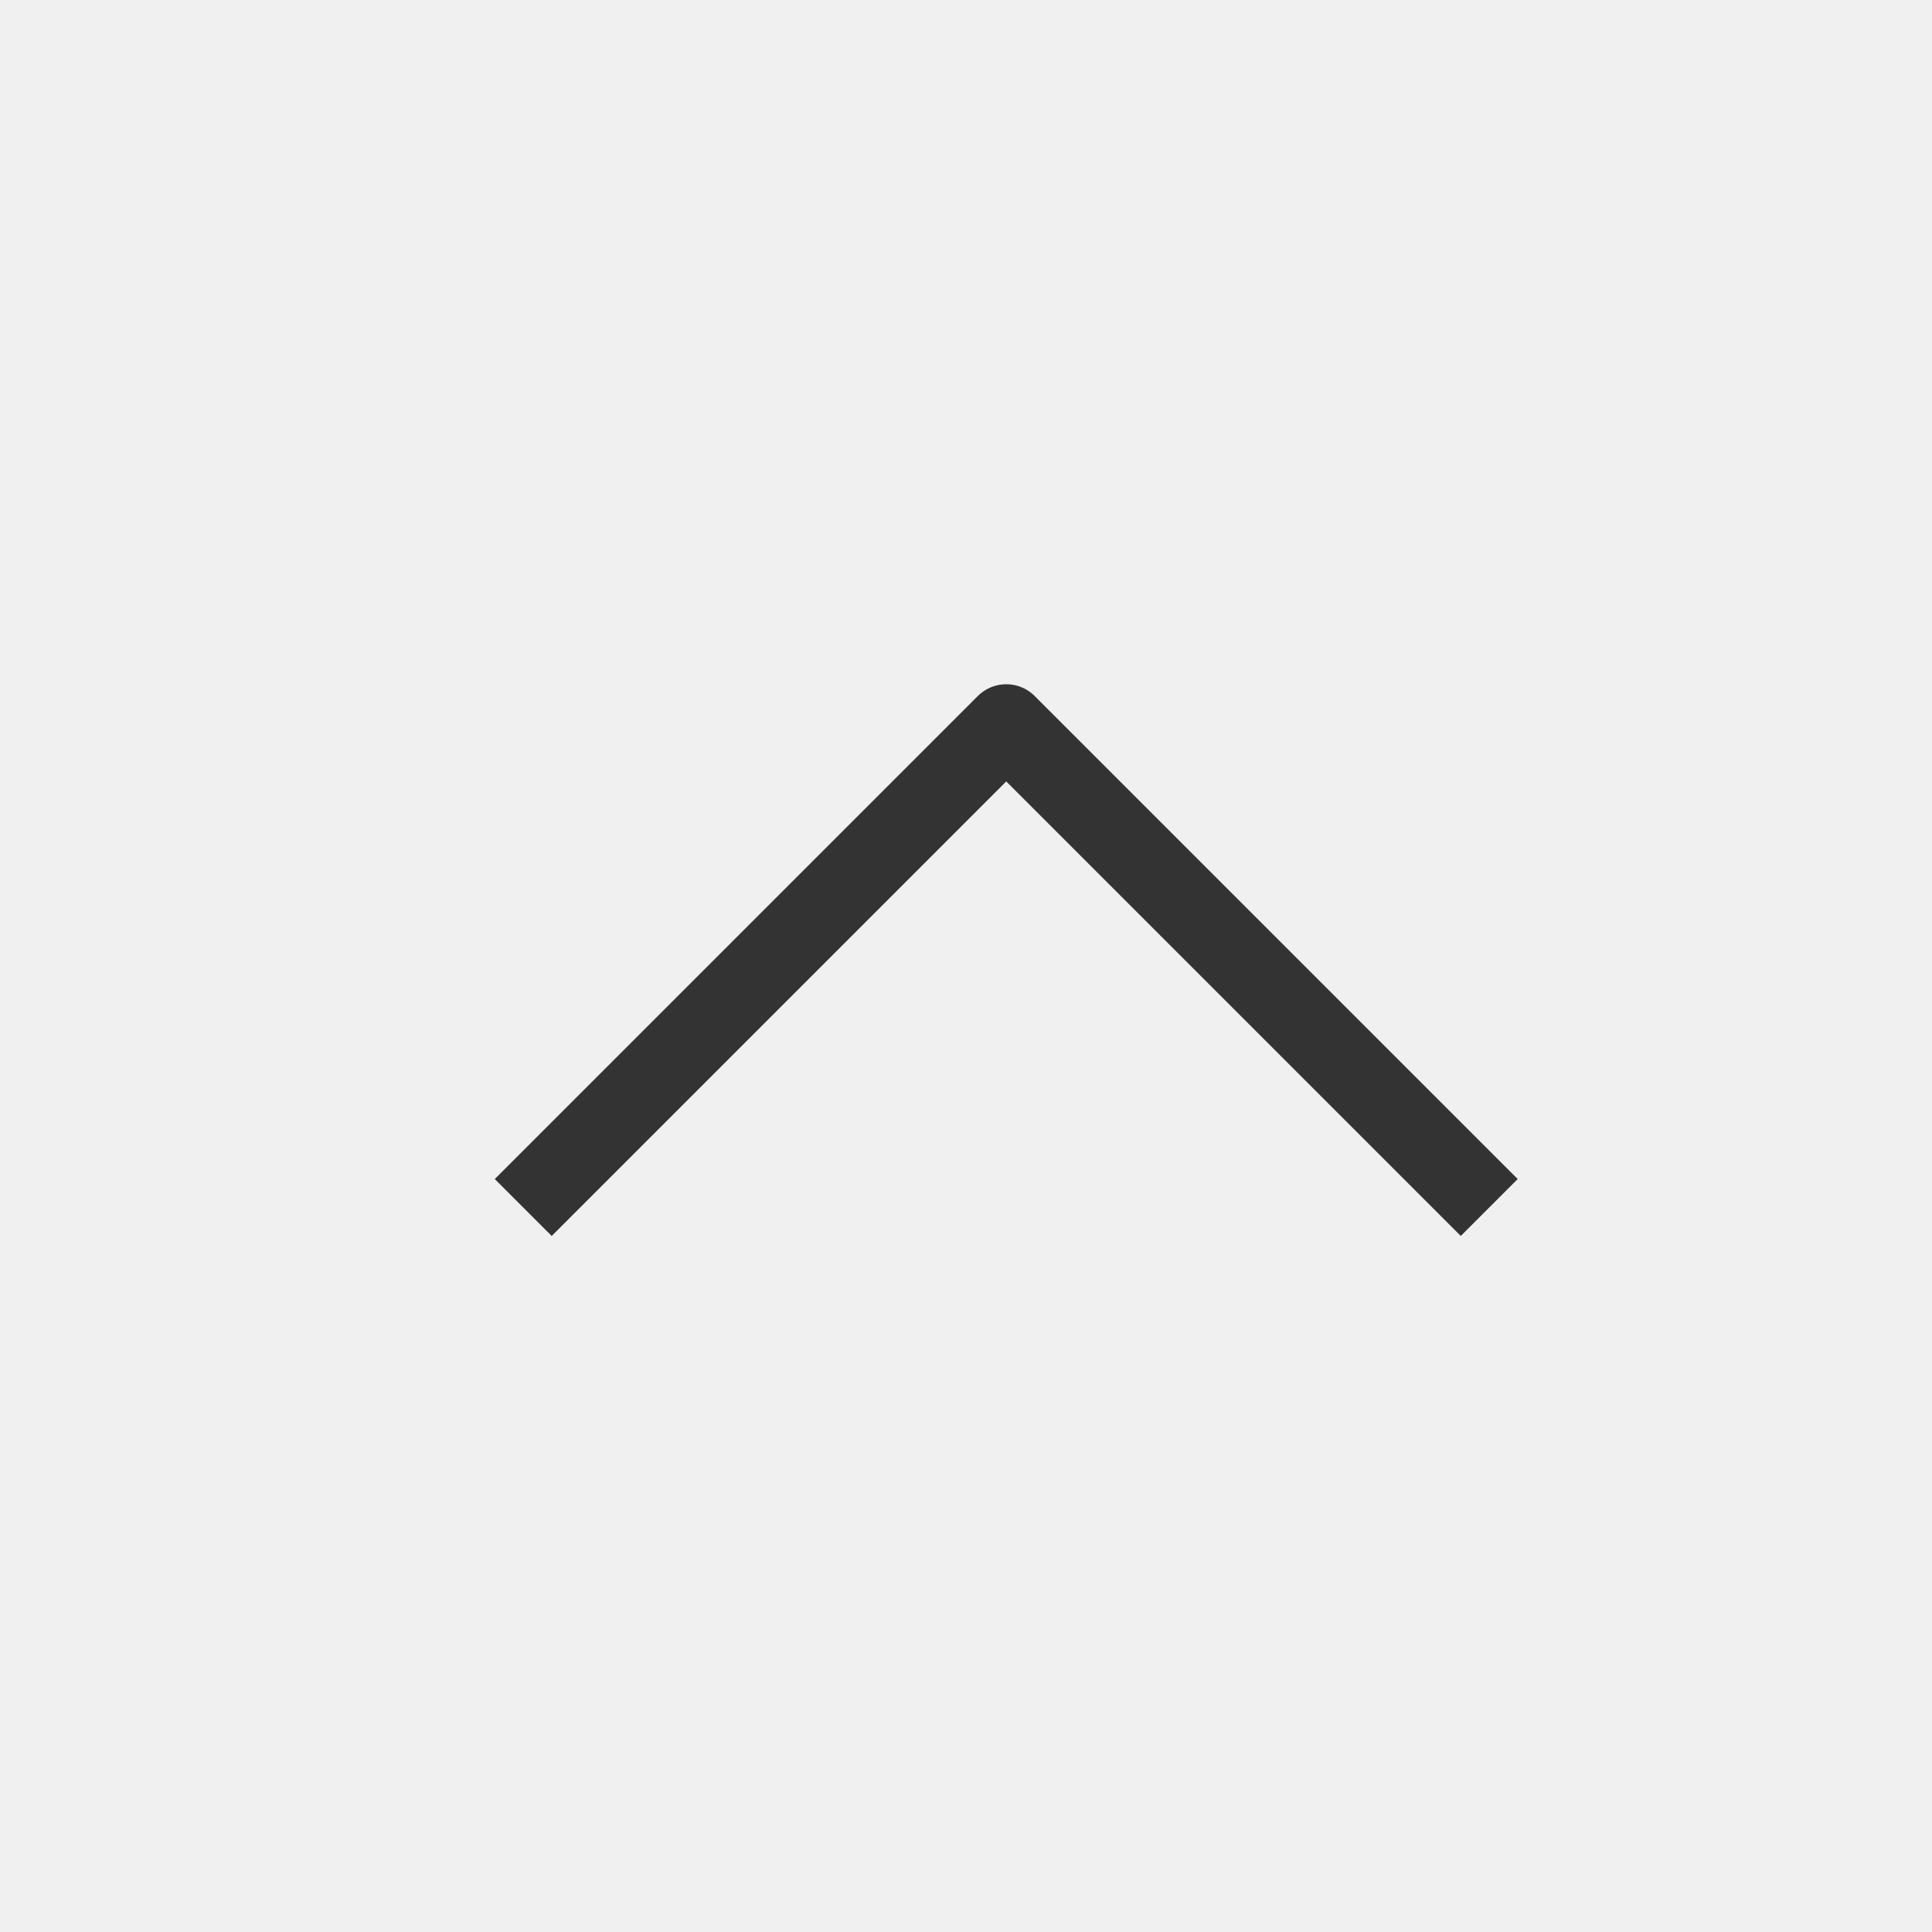
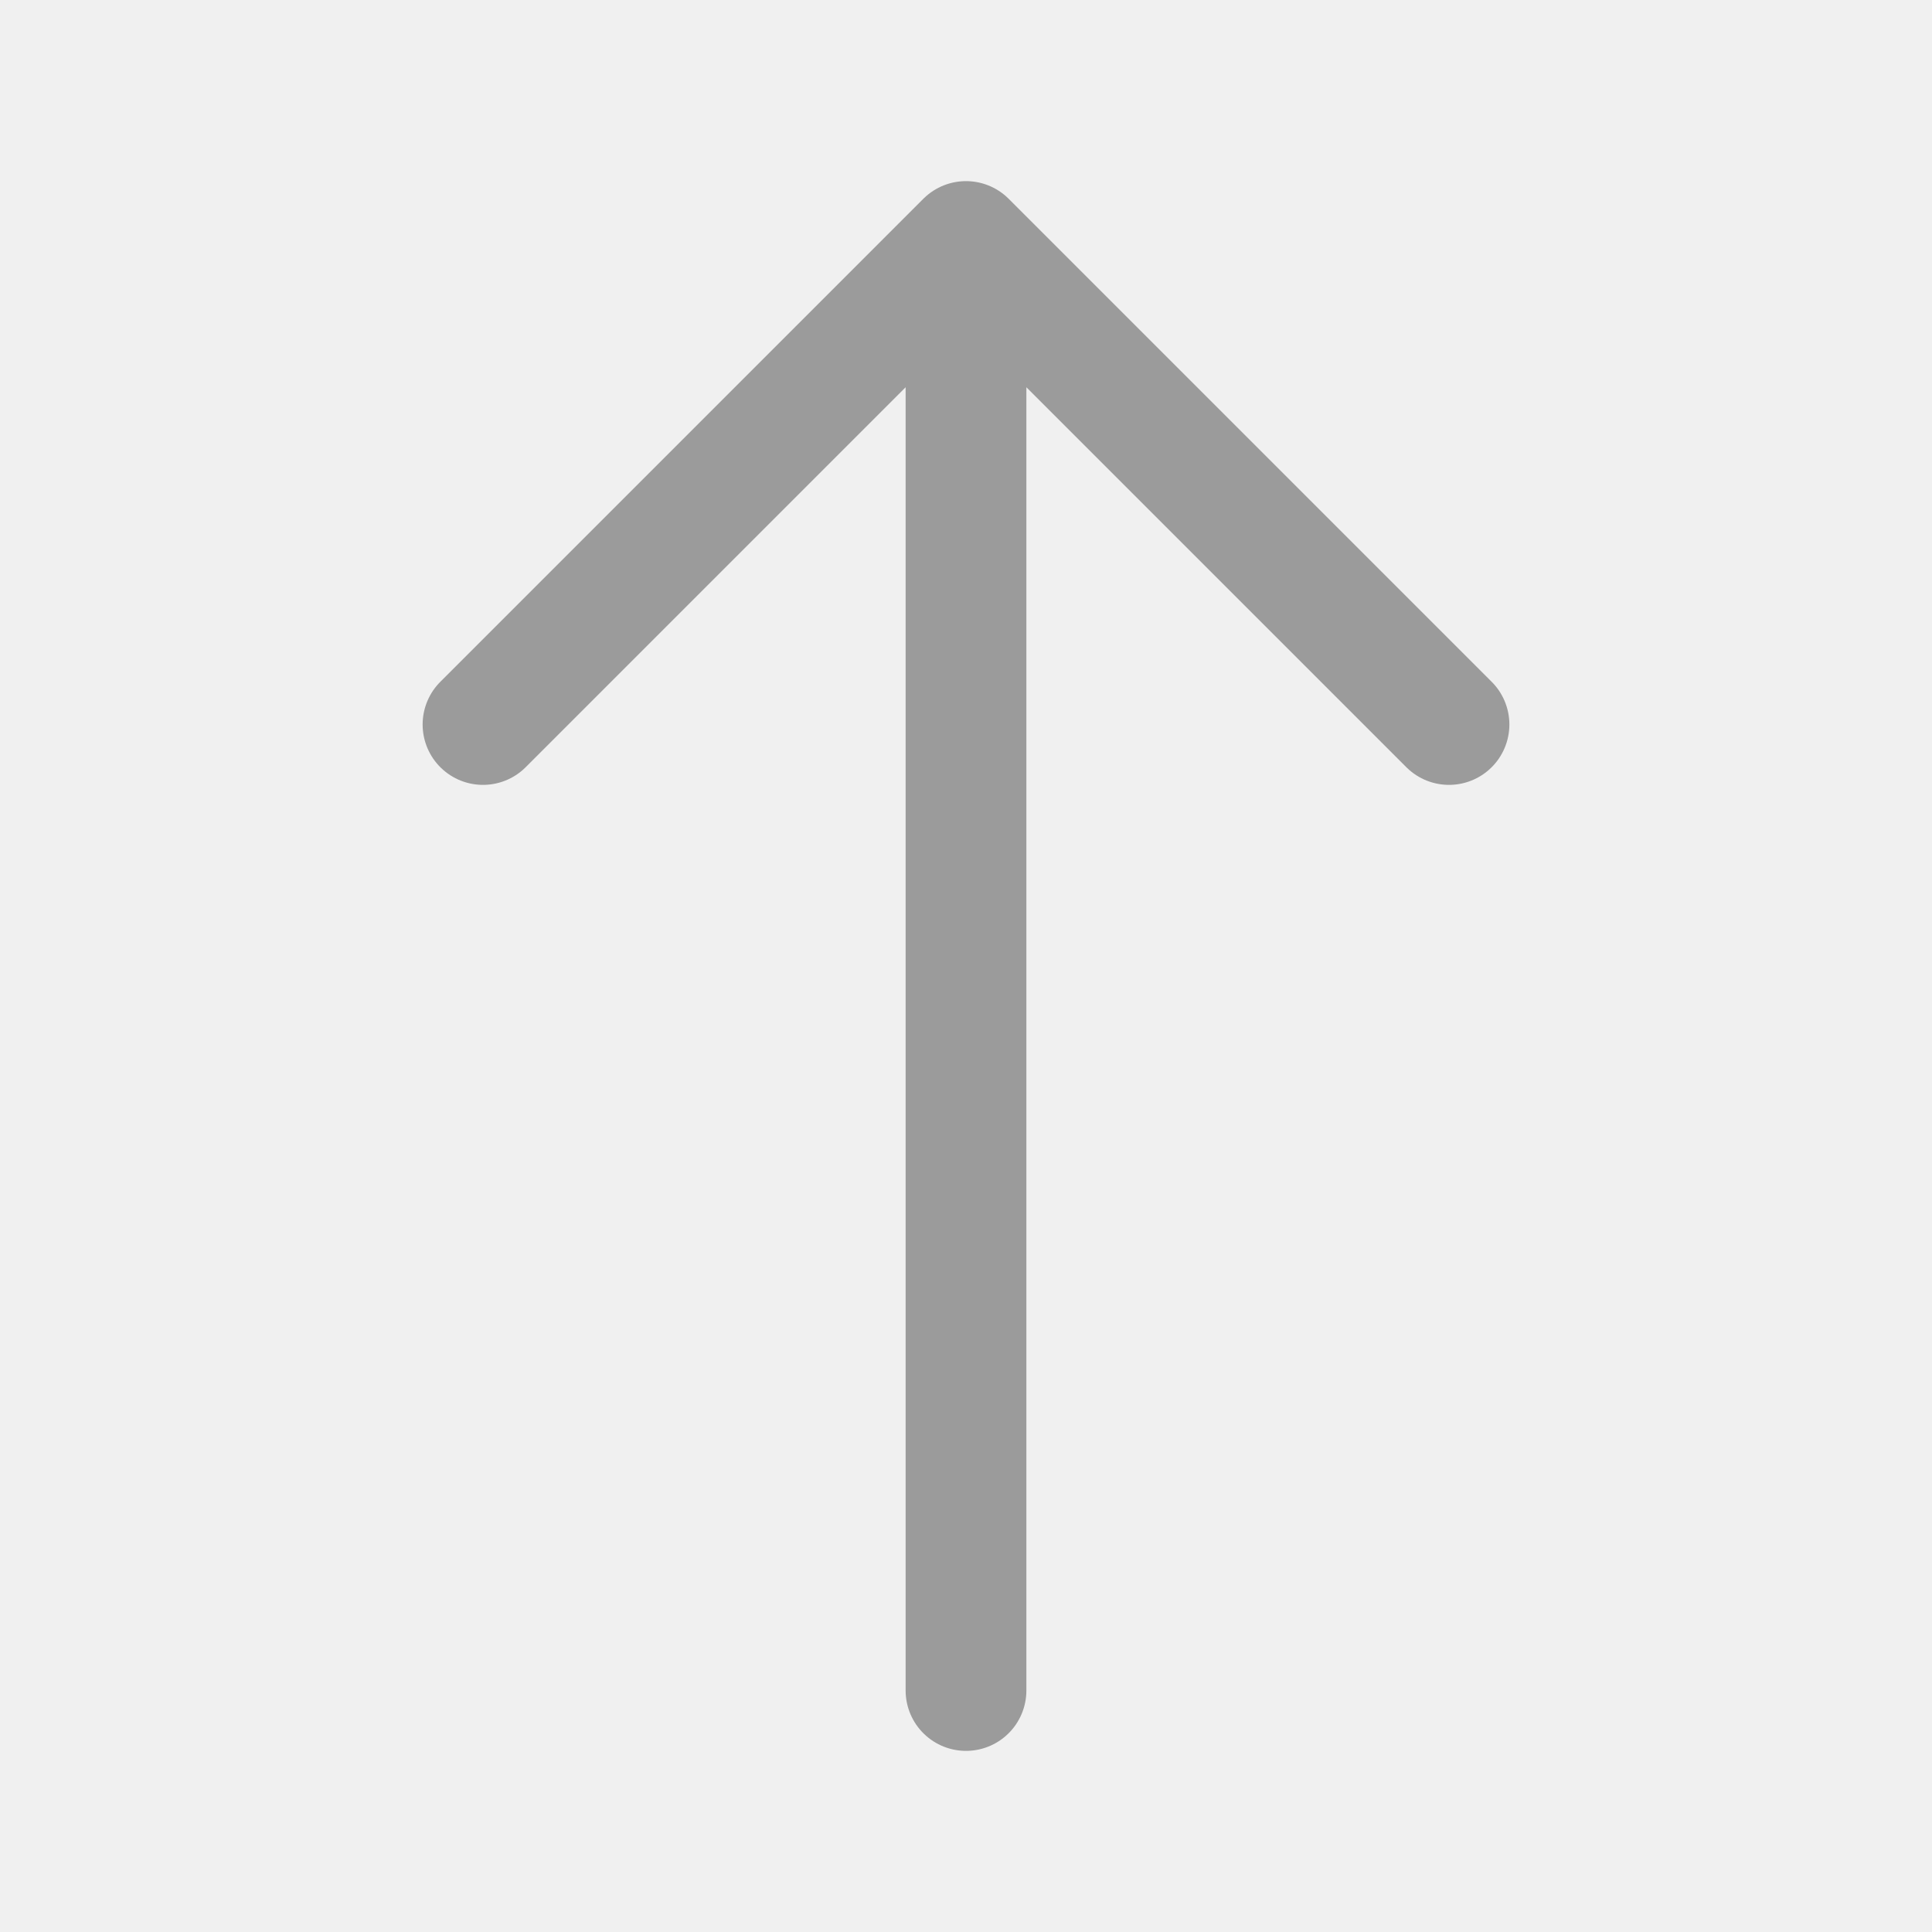
<svg xmlns="http://www.w3.org/2000/svg" fill="none" viewBox="0 0 48 48">
-   <path fill-opacity=".01" fill="#fff" d="M0 0h48v48H0z" data-follow-fill="#fff" />
-   <path stroke-linejoin="round" stroke-width="2" stroke="#333" d="m13 30 12-12 12 12" data-follow-stroke="#333" />
+   <path stroke-linejoin="round" stroke-linecap="round" stroke-width="3" stroke="#9b9b9b" d="M24 6v36M12 18 24 6l12 12" data-follow-stroke="#9b9b9b" />
</svg>
